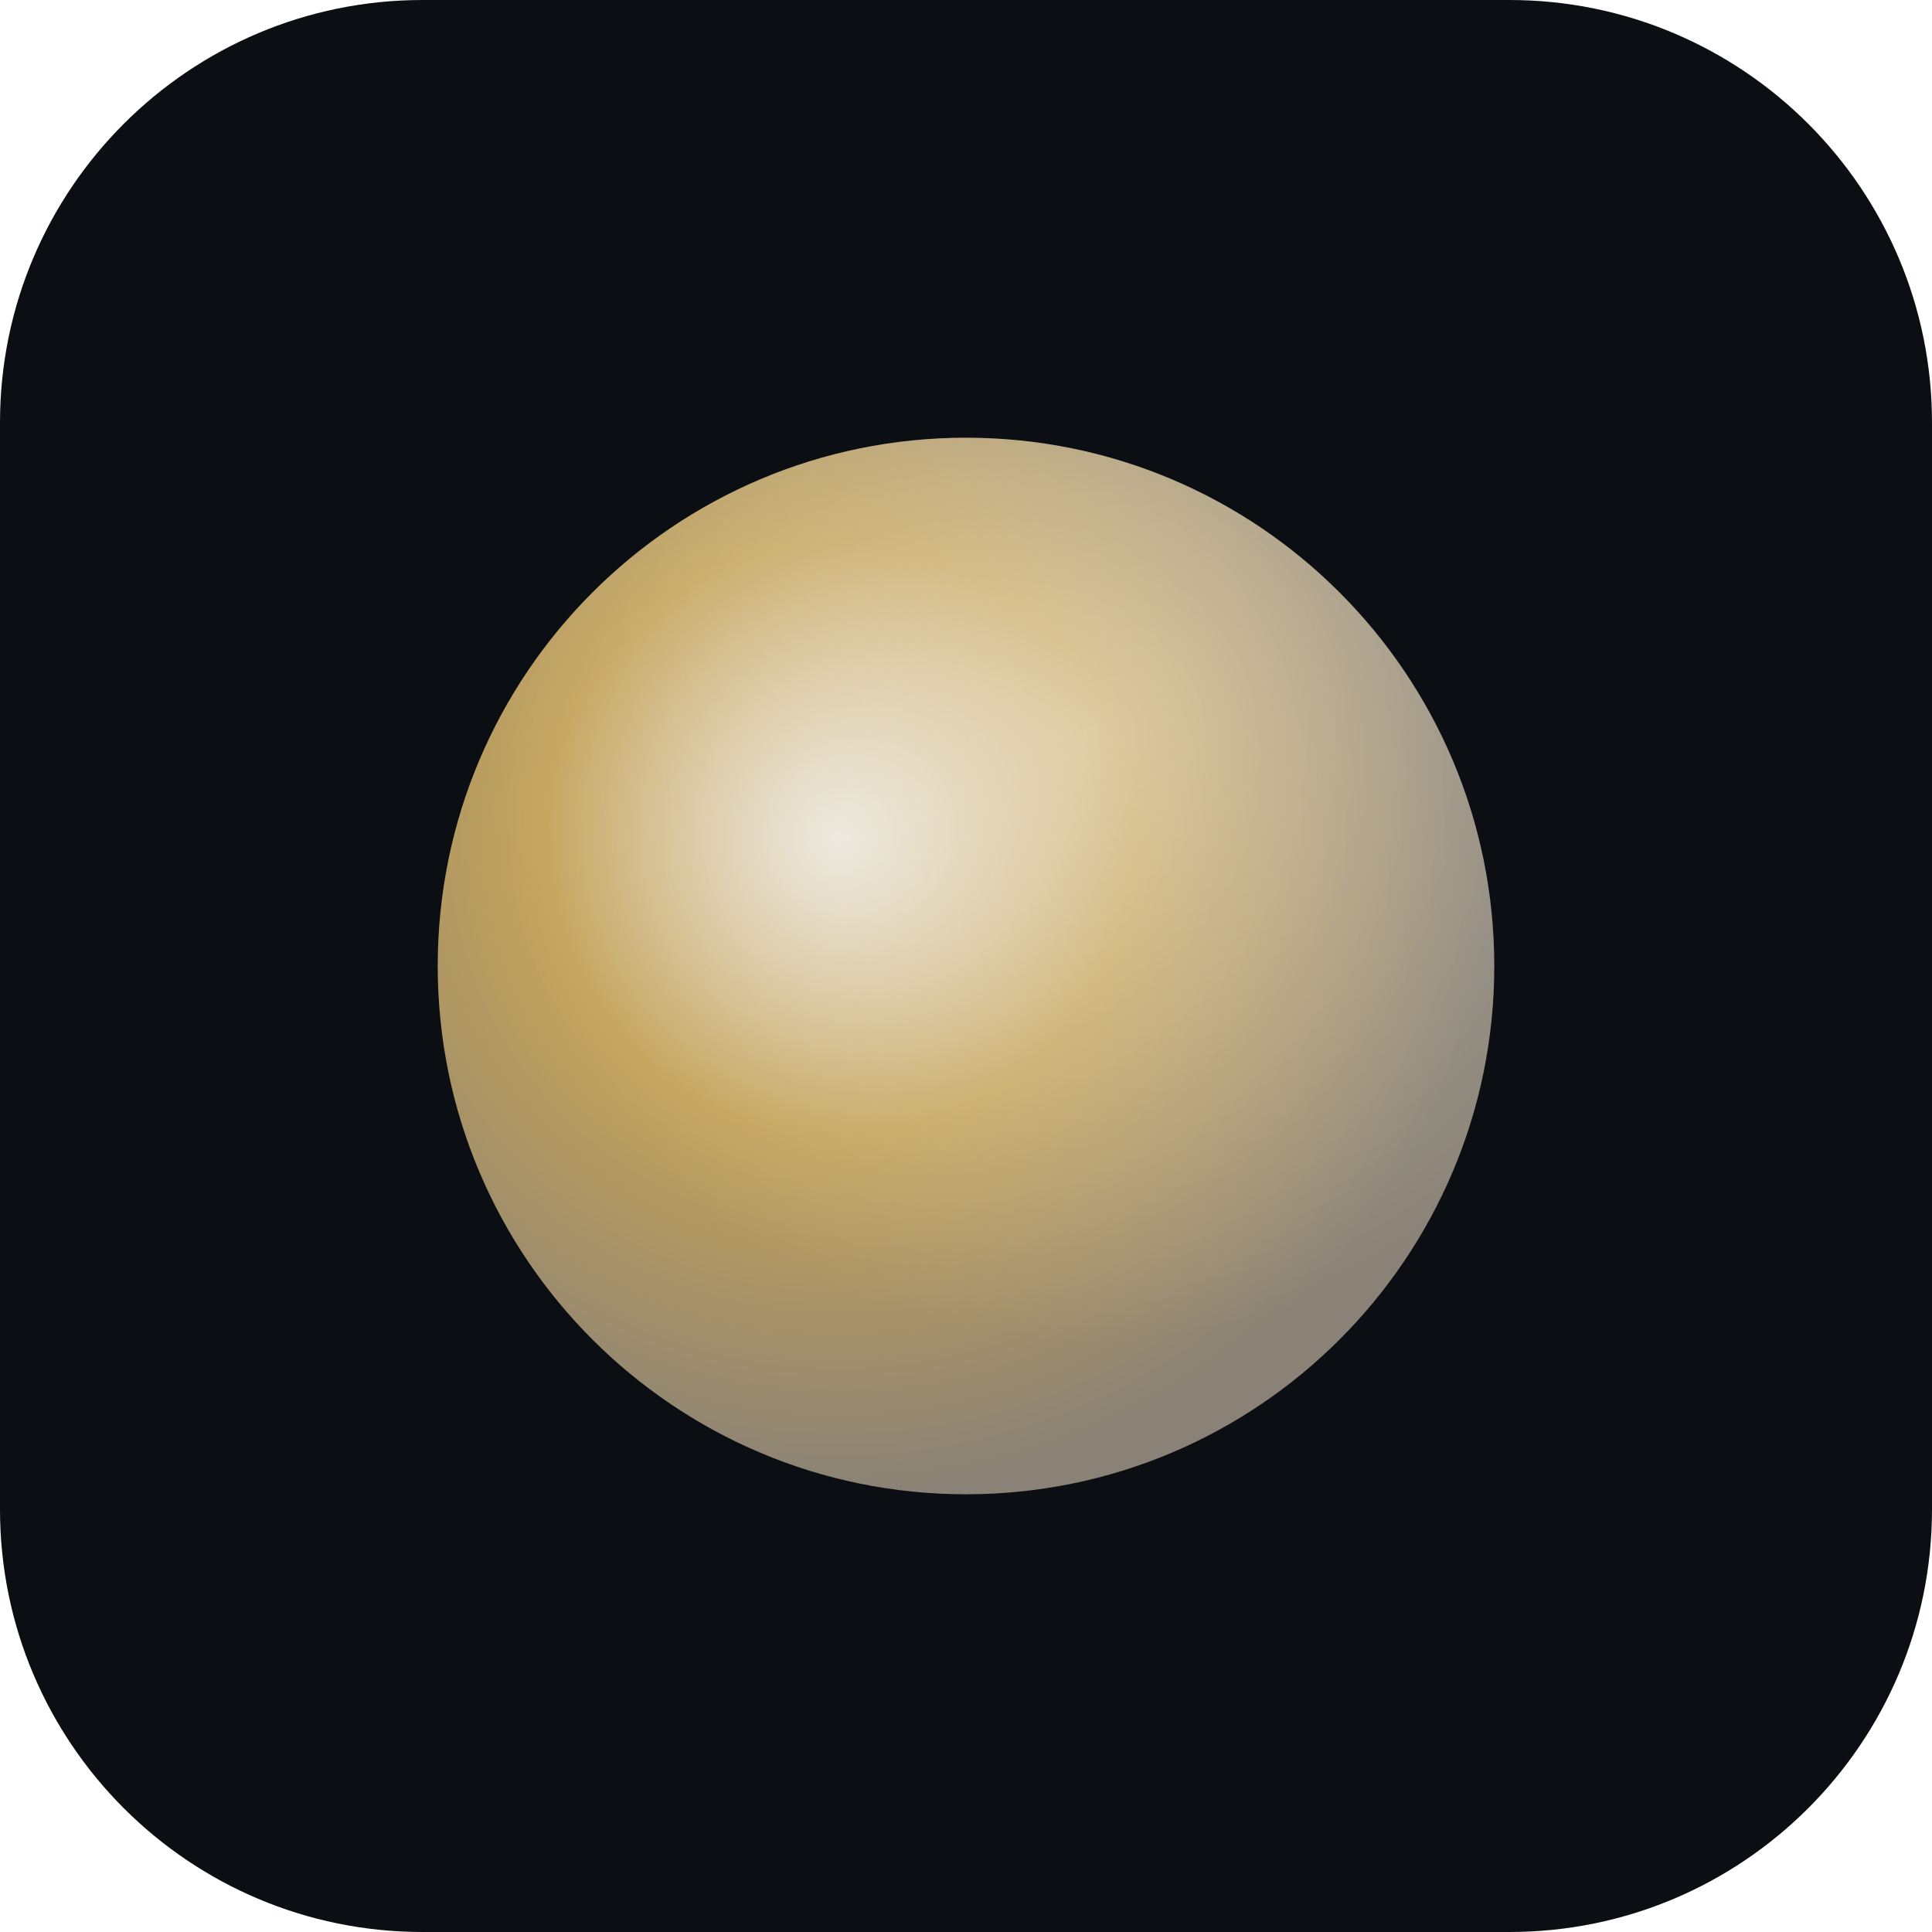
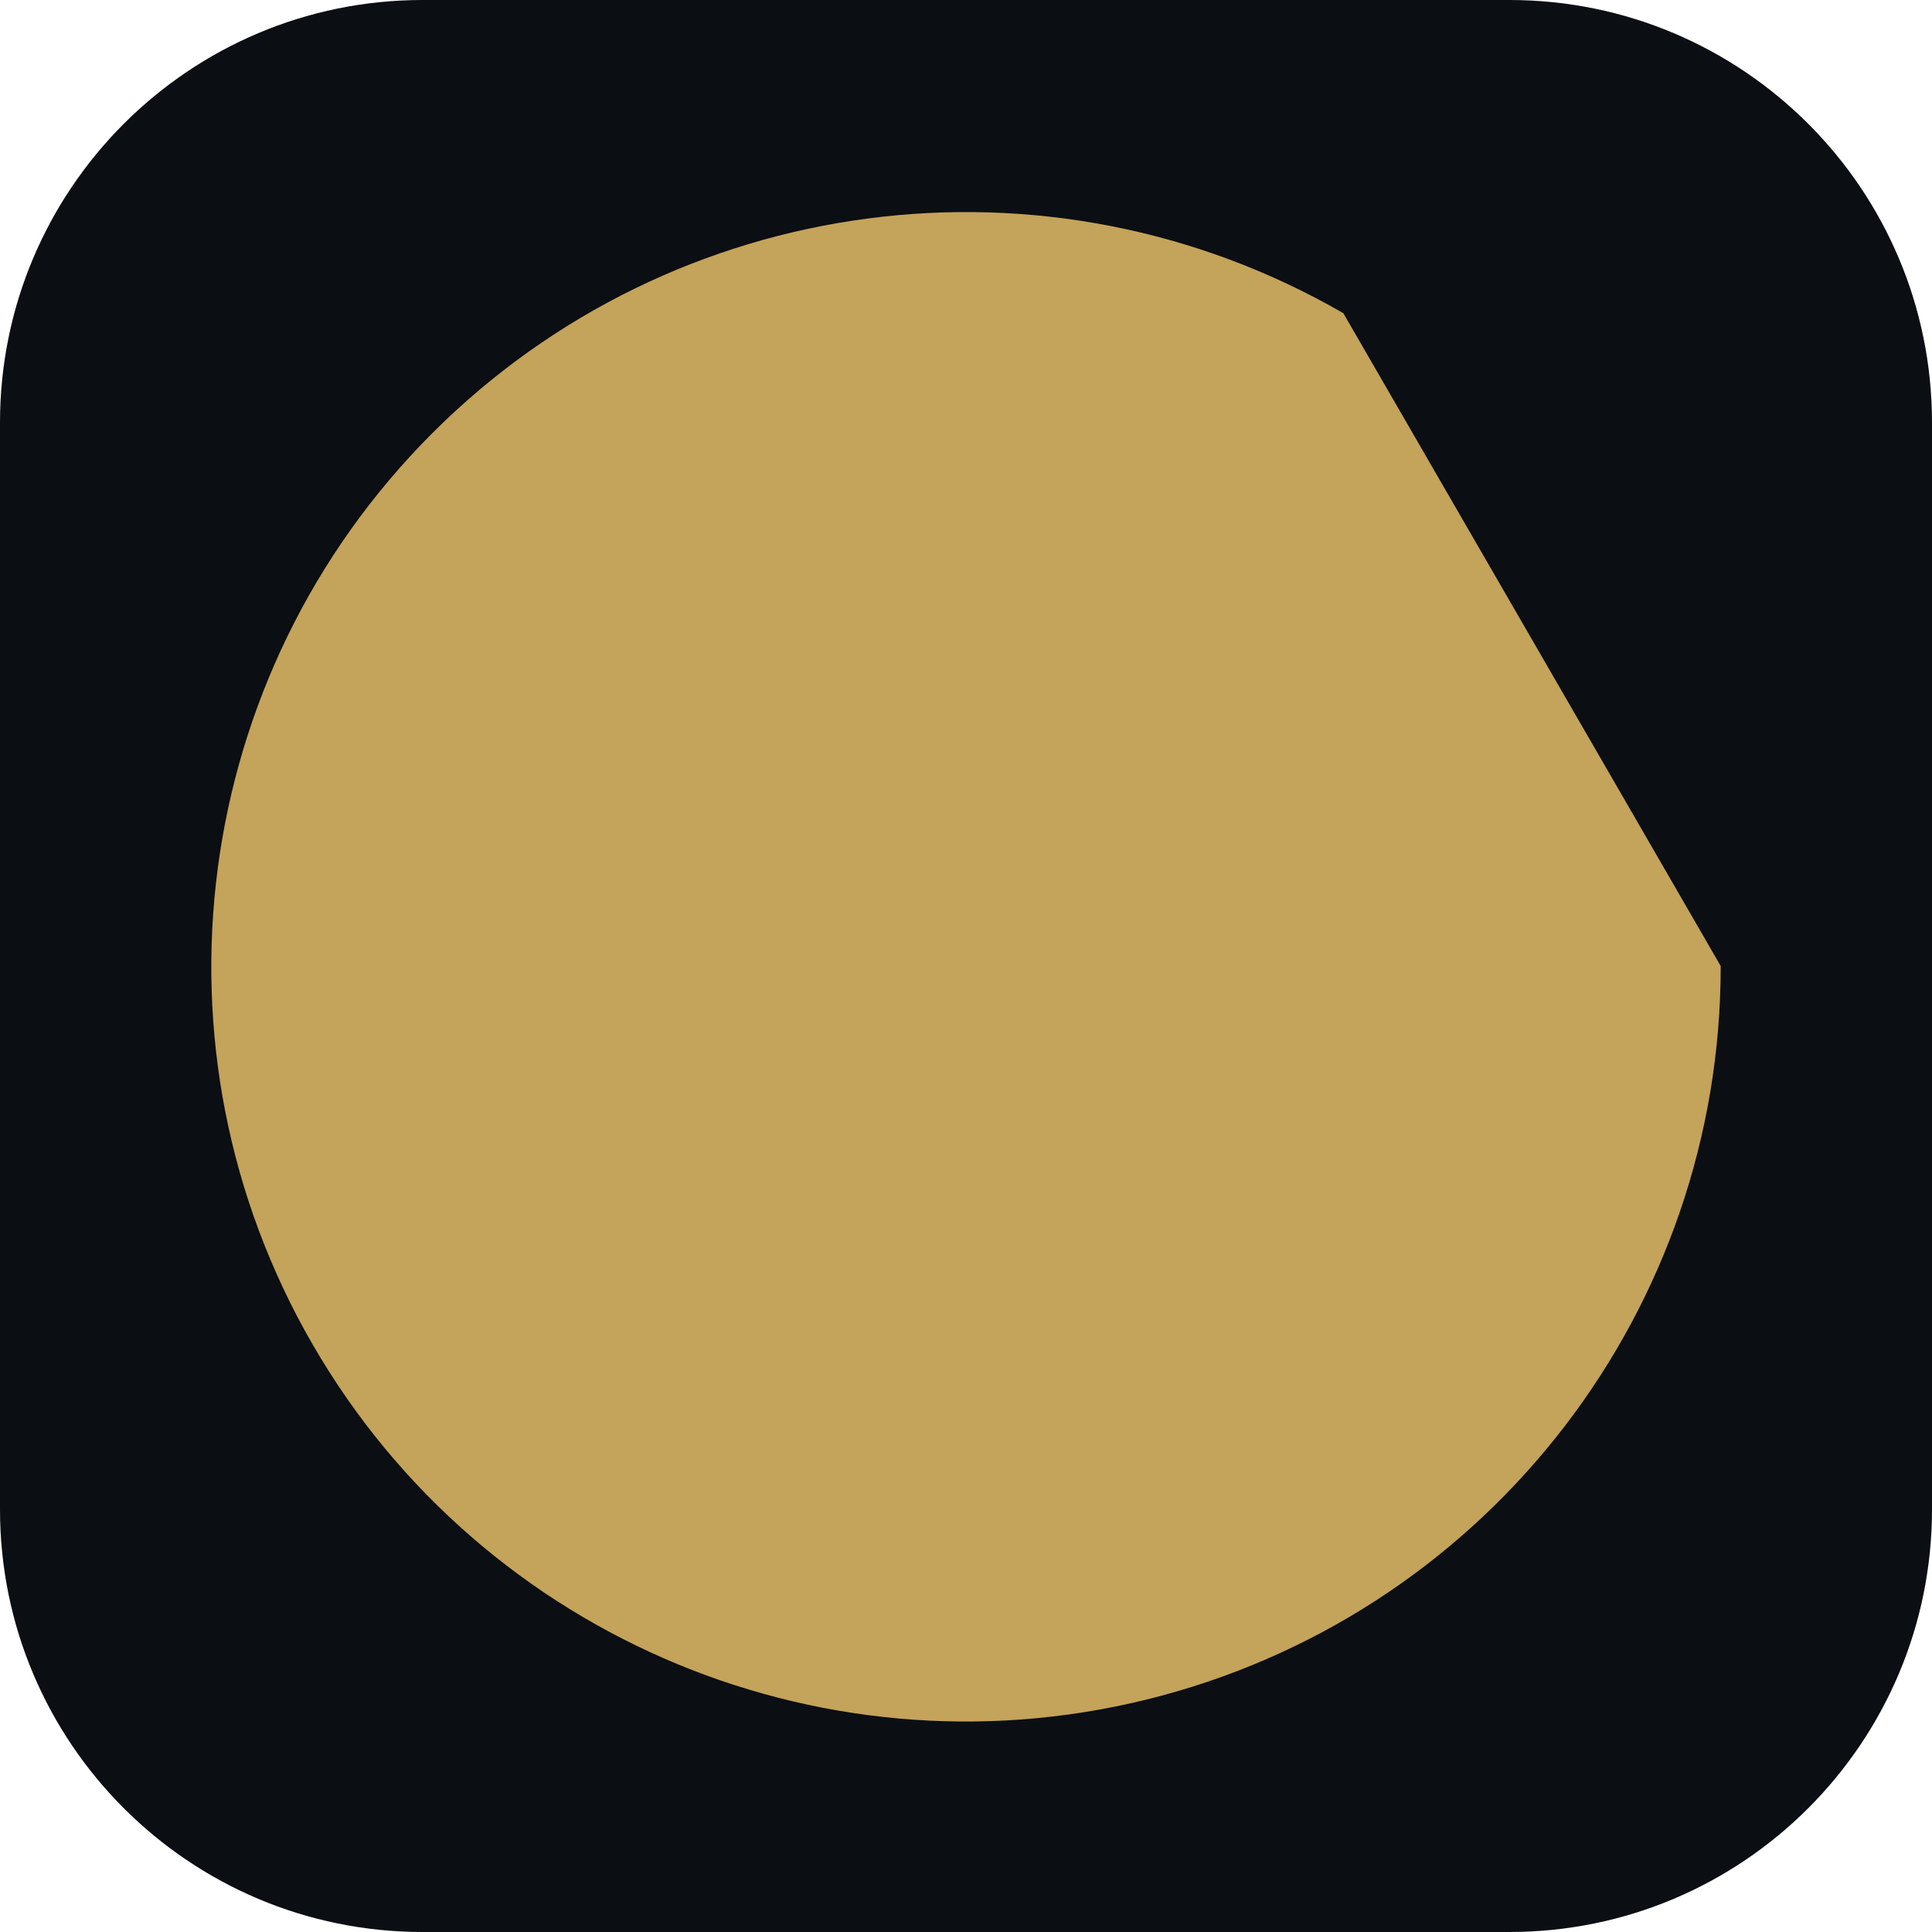
<svg xmlns="http://www.w3.org/2000/svg" viewBox="0 0 512 512">
  <rect width="512" height="512" rx="112" fill="#0B0E13" />
-   <defs>
-     <radialGradient id="orb" cx="38%" cy="38%" r="62%" fx="38%" fy="38%">
-       <stop offset="0%" stop-color="#E8E3D8" />
-       <stop offset="45%" stop-color="#C4A35A" />
-       <stop offset="100%" stop-color="#8A8276" />
-     </radialGradient>
-     <radialGradient id="gloss" cx="62%" cy="28%" r="58%" fx="62%" fy="28%">
-       <stop offset="0%" stop-color="rgba(255,255,255,0.42)" />
-       <stop offset="100%" stop-color="rgba(255,255,255,0)" />
-     </radialGradient>
-   </defs>
-   <circle cx="256" cy="256" r="140" fill="url(#orb)" />
-   <circle cx="256" cy="256" r="140" fill="url(#gloss)" />
+   <path d="M356,83 A200,200 0 1,0 456,256 L356,83 Z" fill="#C4A35A" />
</svg>
